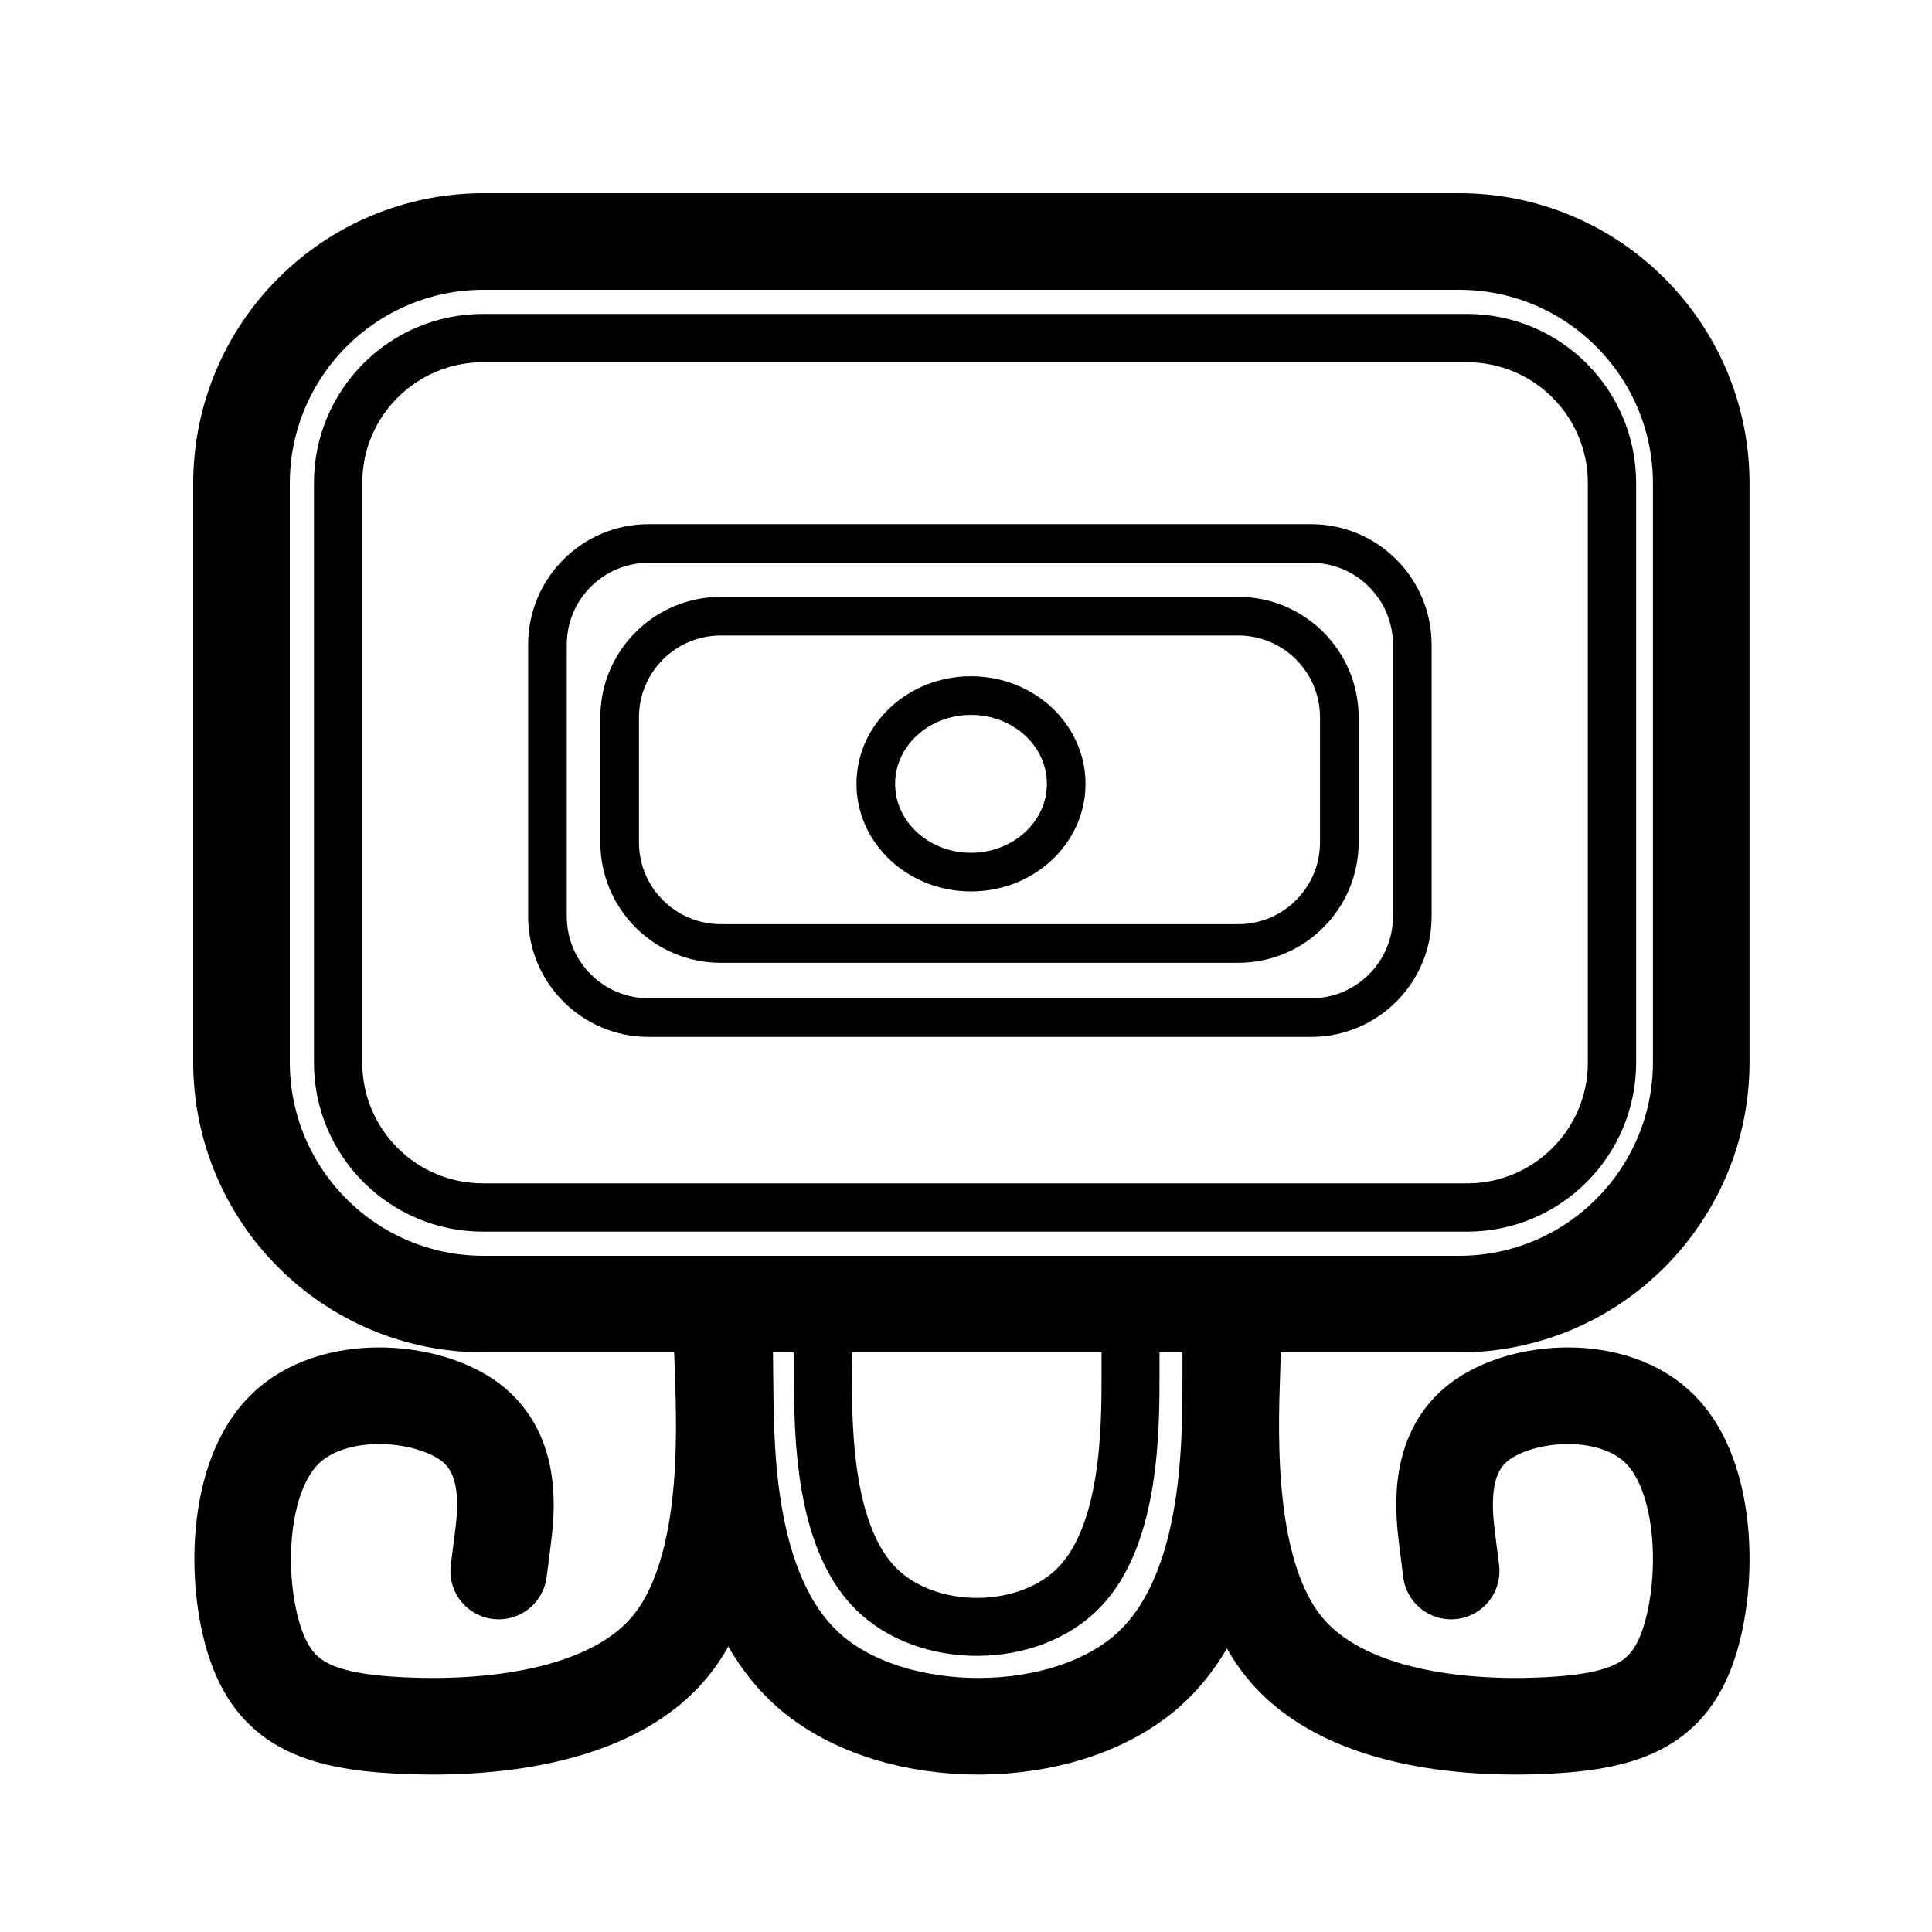
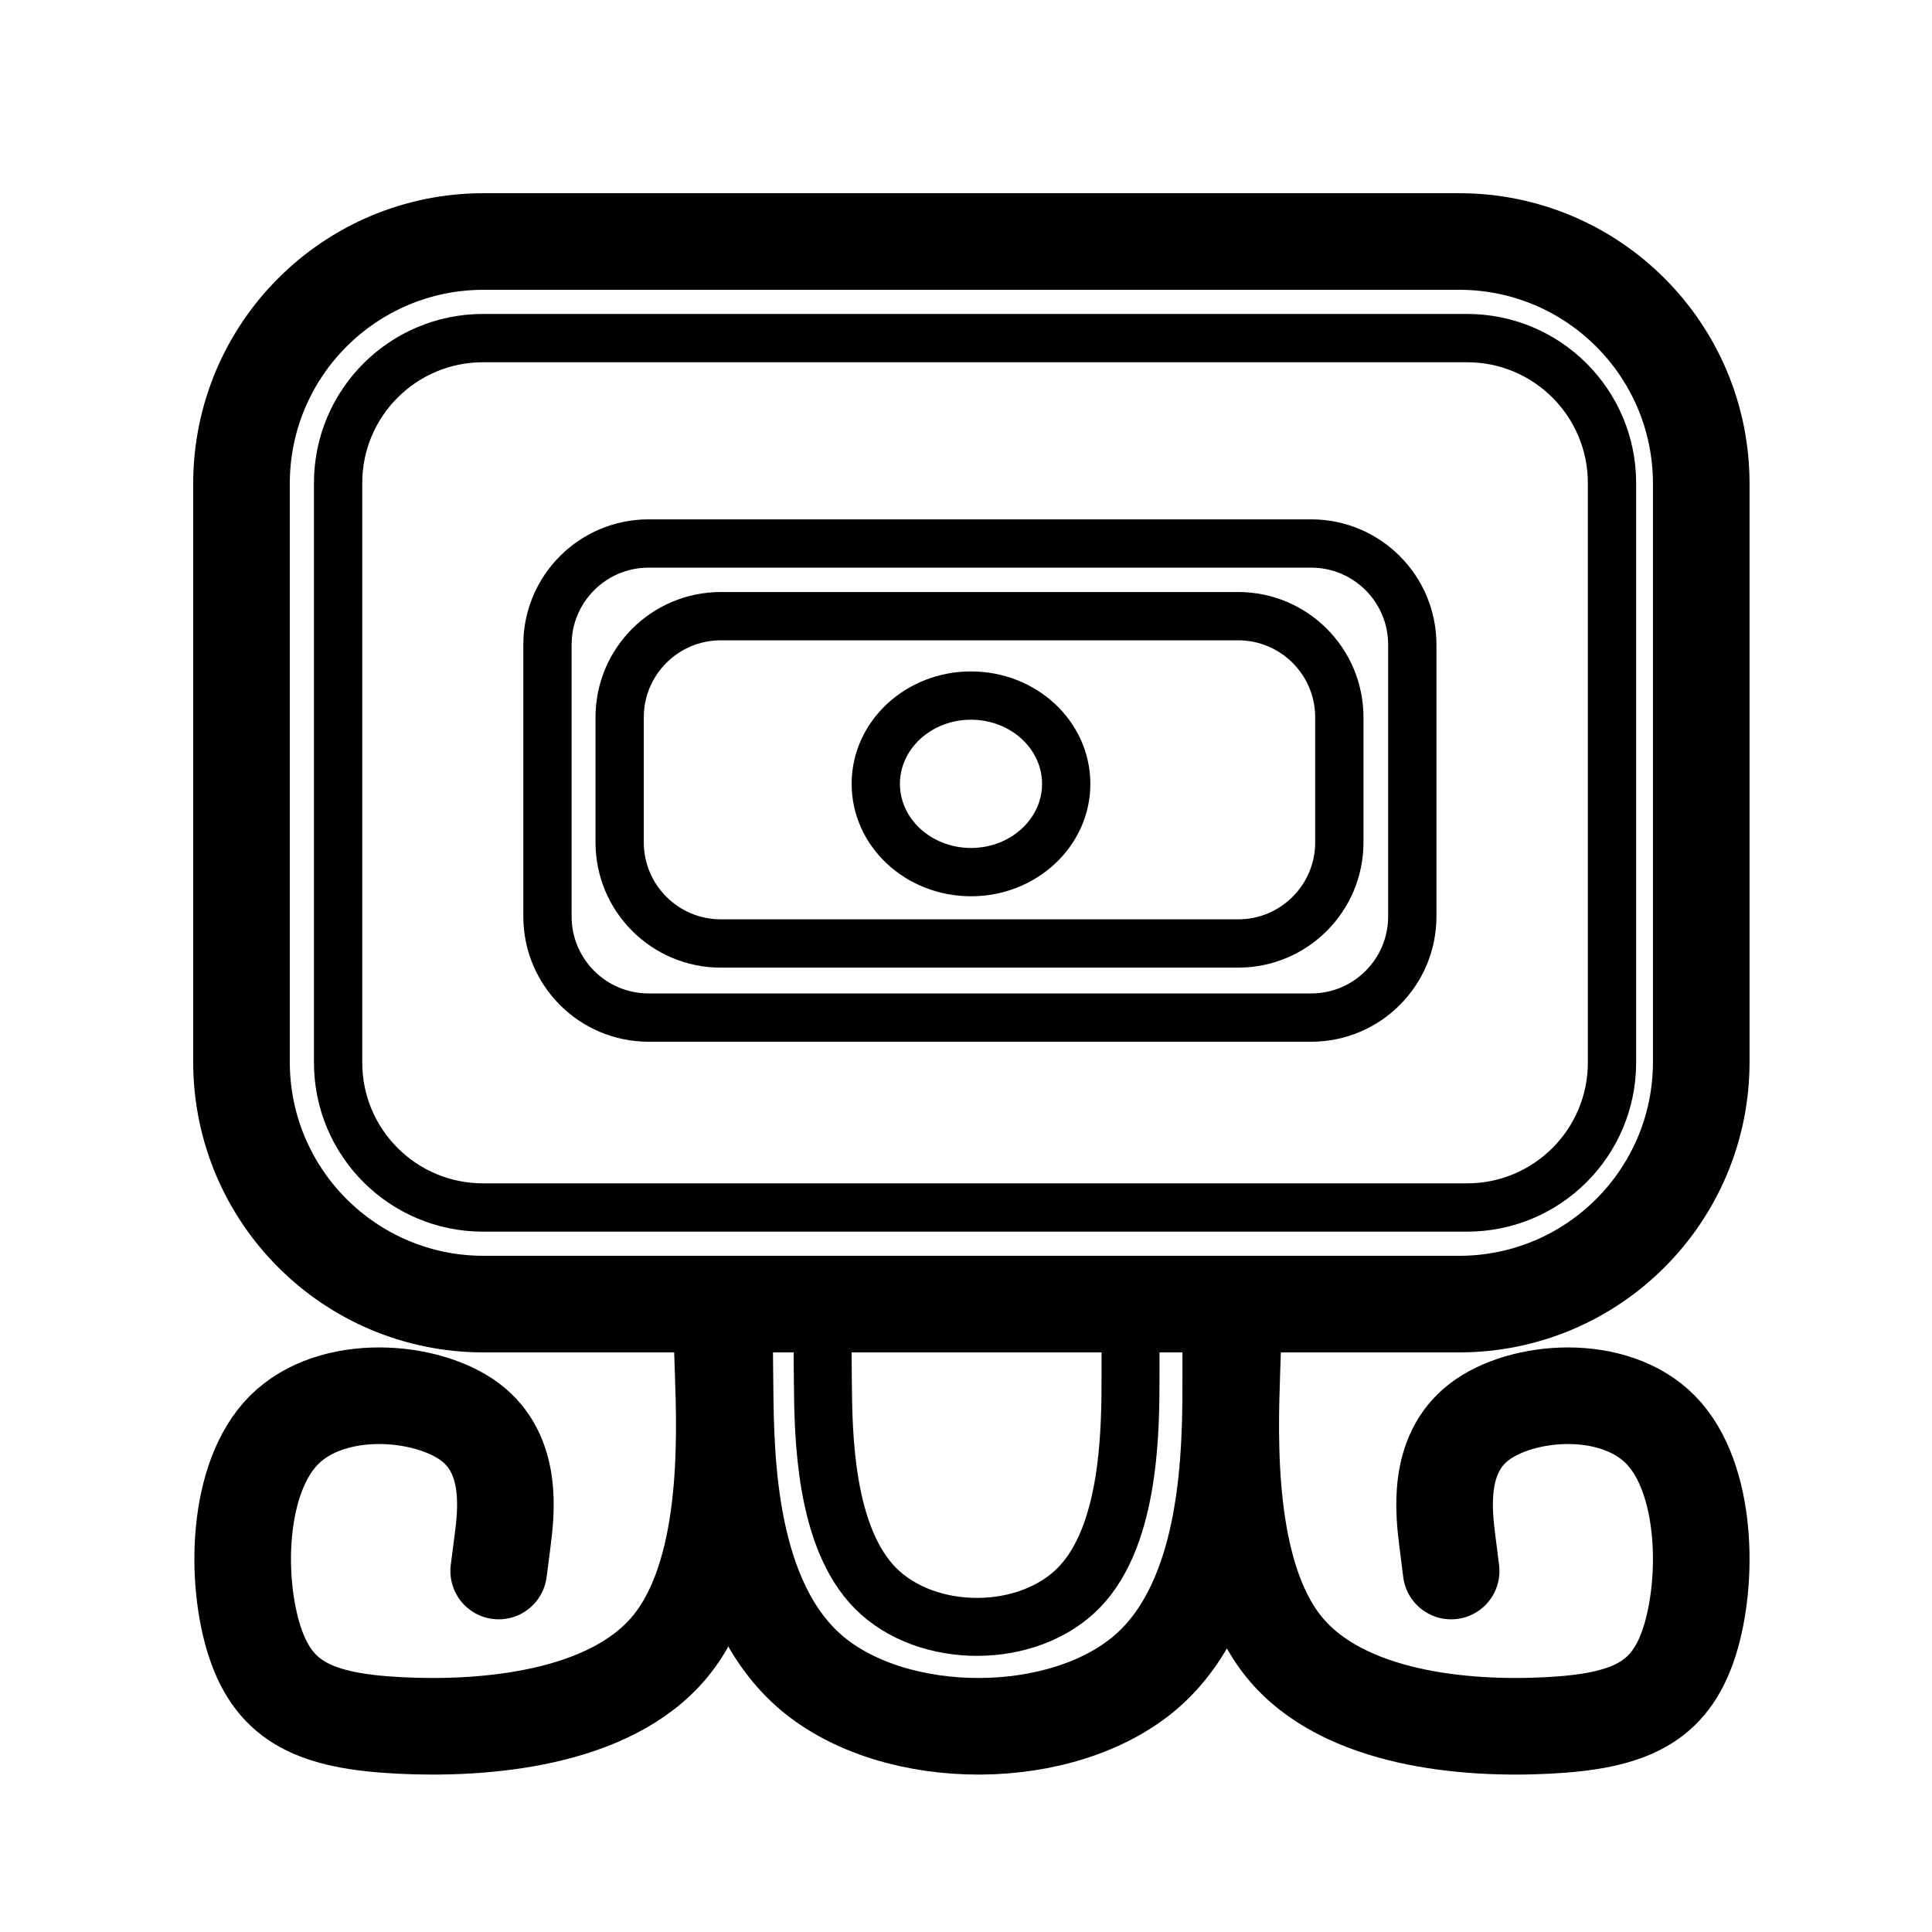
<svg xmlns="http://www.w3.org/2000/svg" xmlns:ns1="https://boxy-svg.com" viewBox="0 0 200 200">
  <defs>
    <ns1:grid x="0" y="0" width="20.123" height="20.329" />
  </defs>
  <g>
    <rect x="25" y="25" width="151.112" height="110" fill="none" stroke-width="10" stroke="black" rx="25.062" ry="25.062" style="" />
    <rect x="35" y="35" width="131.872" height="90" fill="none" stroke-width="5" stroke="black" rx="15" ry="15" style="" />
    <path style="stroke: rgb(0, 0, 0); fill: none; stroke-linecap: round; stroke-width: 10px;" d="M 51.624 162.632 L 52.012 159.624 C 52.399 156.615 53.175 150.598 48.669 147.21 C 44.162 143.822 34.375 143.062 29.412 148.025 C 24.45 152.987 24.313 163.671 26.382 169.968 C 28.451 176.265 32.725 178.176 41.372 178.618 C 50.02 179.059 63.039 178.033 69.309 170.518 C 75.58 163.004 75.1 149.002 74.861 142.001 L 74.621 135" ns1:d="M 51.624 162.632 U 53.95 144.581 U 24.587 142.303 U 24.176 174.355 U 37 180.086 U 76.059 177.006 U 74.621 135 1@bf31954c" />
    <path style="stroke: rgb(0, 0, 0); fill: none; stroke-linecap: round; stroke-width: 10px;" d="M 153.296 151.073 L 153.675 154.082 C 154.053 157.09 154.811 163.107 150.409 166.495 C 146.006 169.883 136.445 170.643 131.597 165.68 C 126.749 160.718 126.615 150.034 128.636 143.737 C 130.657 137.44 134.833 135.529 143.281 135.088 C 151.728 134.646 164.448 135.672 170.573 143.187 C 176.699 150.701 176.23 164.703 175.996 171.704 L 175.762 178.705" transform="matrix(-1, 0, 0, -1, 303.518, 313.7054)" ns1:d="M 153.296 151.073 U 155.568 169.124 U 126.883 171.402 U 126.481 139.35 U 139.009 133.619 U 177.167 136.699 U 175.762 178.705 1@e5dc63b0" />
    <path style="stroke: rgb(0, 0, 0); fill: none; stroke-width: 10px;" d="M 74.979 136.234 L 75.056 143.625 C 75.133 151.015 75.288 165.797 84.025 173.187 C 92.763 180.578 110.085 180.578 118.745 172.982 C 127.406 165.385 127.406 150.193 127.406 142.596 L 127.406 135" ns1:d="M 74.979 136.234 U 75.442 180.578 U 127.406 180.578 U 127.406 135 1@2d849bff" />
    <path style="stroke: rgb(0, 0, 0); fill: none; stroke-width: 6px;" d="M 85.136 137.692 L 85.183 143.038 C 85.23 148.385 85.323 159.077 90.639 164.424 C 95.955 169.77 106.494 169.77 111.763 164.275 C 117.032 158.78 117.032 147.789 117.032 142.294 L 117.032 136.799" ns1:d="M 85.136 137.692 U 85.417 169.77 U 117.032 169.77 U 117.032 136.799 1@85cdca78" />
  </g>
-   <rect x="56.673" y="56.263" width="89.528" height="49.078" style="stroke: rgb(0, 0, 0); fill: none; stroke-width: 4px;" rx="10.472" ry="10.472" />
-   <rect x="64.146" y="63.786" width="74.501" height="33.883" style="stroke: rgb(0, 0, 0); fill: none; stroke-width: 4px;" rx="10.472" ry="10.472" />
-   <ellipse style="stroke: rgb(0, 0, 0); stroke-width: 4px; fill: none;" cx="100.517" cy="81.143" rx="9.856" ry="9.138" />
+   <rect x="56.673" y="56.263" width="89.528" height="49.078" style="stroke: rgb(0, 0, 0); fill: none; stroke-width: 5px;" rx="10.472" ry="10.472" />
+   <rect x="64.146" y="63.786" width="74.501" height="33.883" style="stroke: rgb(0, 0, 0); fill: none; stroke-width: 5px;" rx="10.472" ry="10.472" />
+   <ellipse style="stroke: rgb(0, 0, 0); fill: none; stroke-width: 5px;" cx="100.517" cy="81.143" rx="9.856" ry="9.138" />
</svg>
